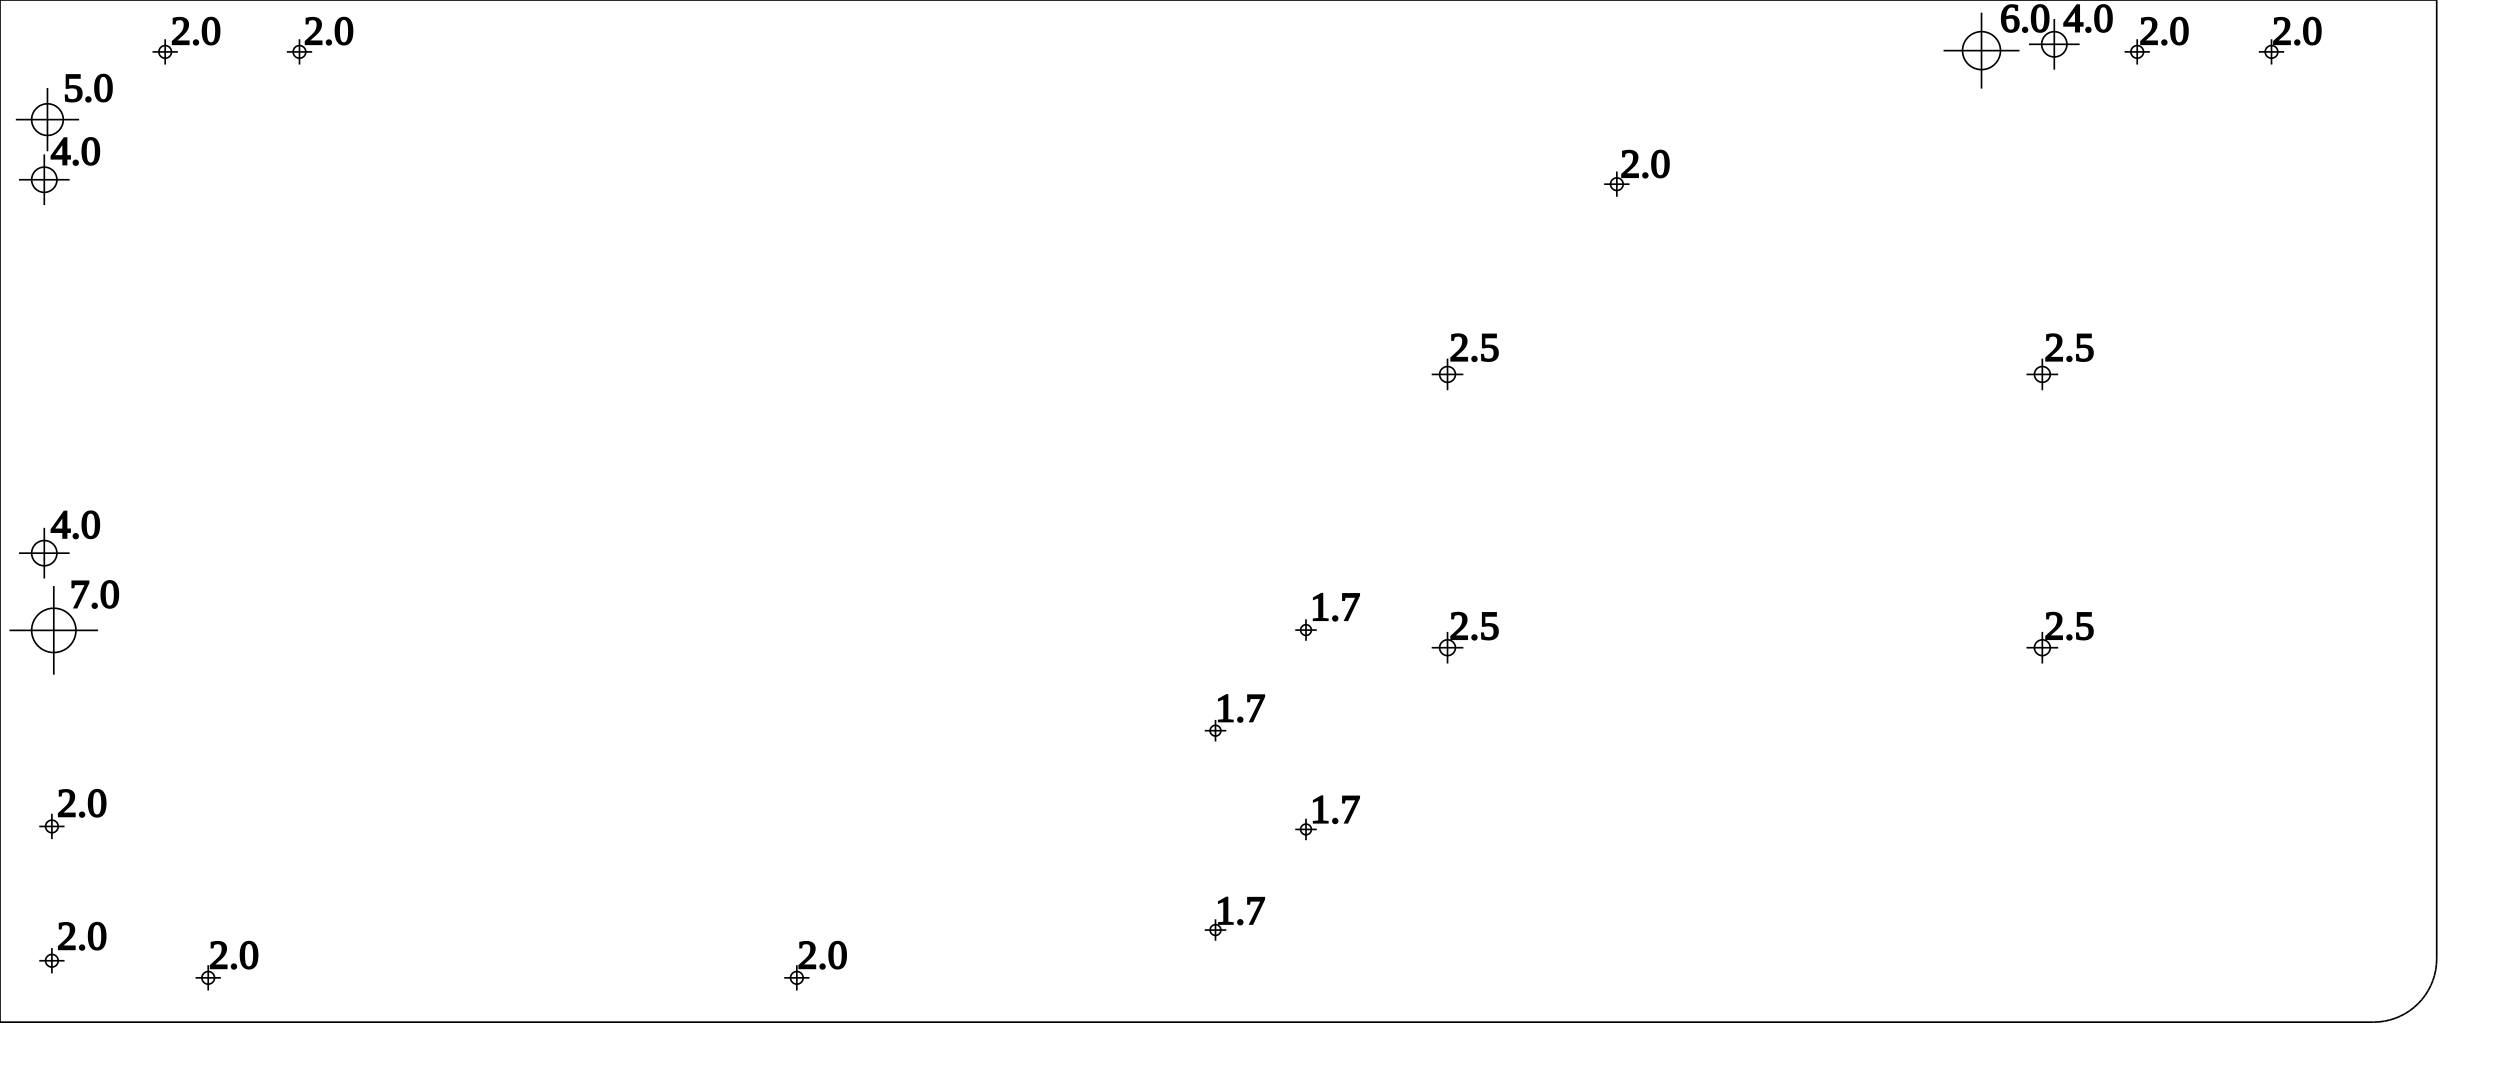
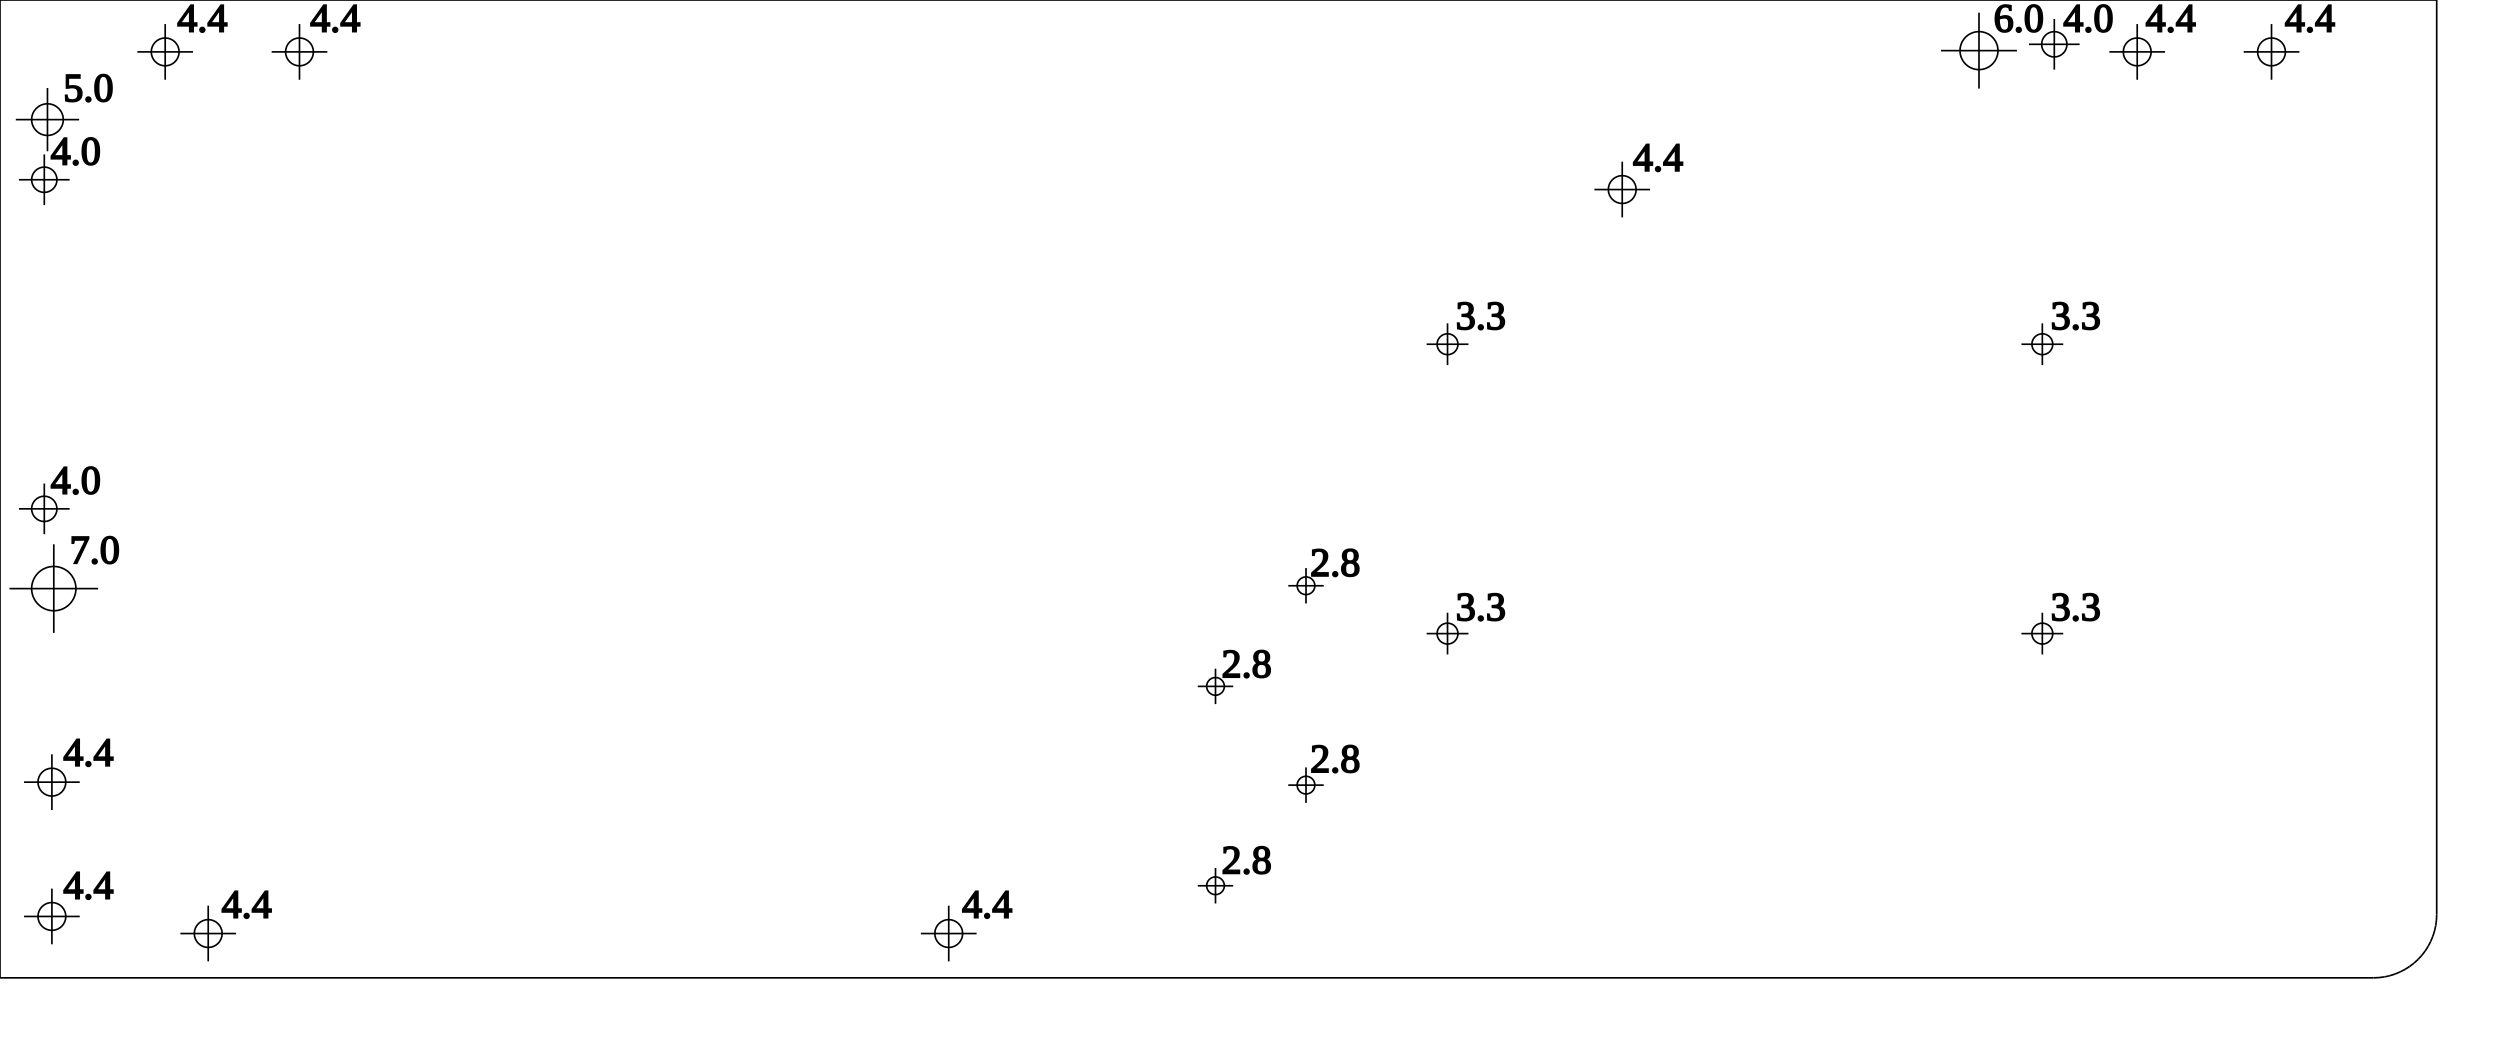
- <svg xmlns="http://www.w3.org/2000/svg" version="1.1" height="172mm" width="395mm">
+ <svg xmlns="http://www.w3.org/2000/svg" version="1.1" height="165mm" width="395mm">
  <g style="fill-opacity:1.0; stroke:black; stroke-width:1;">
-     <line x1="375mm" y1="161.5mm" x2="375mm" y2="161.5mm" />
-     <line x1="375mm" y1="161.5mm" x2="0mm" y2="161.5mm" />
-     <line x1="0mm" y1="161.5mm" x2="0mm" y2="0mm" />
-     <line x1="0mm" y1="0mm" x2="385mm" y2="0mm" />
-     <line x1="385mm" y1="0mm" x2="385mm" y2="151.5mm" />
-     <line x1="385mm" y1="151.5mm" x2="384.962mm" y2="152.372mm" />
-     <line x1="384.962mm" y1="152.372mm" x2="384.848mm" y2="153.236mm" />
-     <line x1="384.848mm" y1="153.236mm" x2="384.659mm" y2="154.088mm" />
-     <line x1="384.659mm" y1="154.088mm" x2="384.397mm" y2="154.92mm" />
-     <line x1="384.397mm" y1="154.92mm" x2="384.063mm" y2="155.726mm" />
-     <line x1="384.063mm" y1="155.726mm" x2="383.66mm" y2="156.5mm" />
-     <line x1="383.66mm" y1="156.5mm" x2="383.192mm" y2="157.236mm" />
-     <line x1="383.192mm" y1="157.236mm" x2="382.66mm" y2="157.928mm" />
-     <line x1="382.66mm" y1="157.928mm" x2="382.071mm" y2="158.571mm" />
-     <line x1="382.071mm" y1="158.571mm" x2="381.428mm" y2="159.16mm" />
-     <line x1="381.428mm" y1="159.16mm" x2="380.736mm" y2="159.692mm" />
-     <line x1="380.736mm" y1="159.692mm" x2="380mm" y2="160.16mm" />
-     <line x1="380mm" y1="160.16mm" x2="379.226mm" y2="160.563mm" />
-     <line x1="379.226mm" y1="160.563mm" x2="378.42mm" y2="160.897mm" />
-     <line x1="378.42mm" y1="160.897mm" x2="377.588mm" y2="161.159mm" />
-     <line x1="377.588mm" y1="161.159mm" x2="376.736mm" y2="161.348mm" />
-     <line x1="376.736mm" y1="161.348mm" x2="375.872mm" y2="161.462mm" />
-     <line x1="375.872mm" y1="161.462mm" x2="375mm" y2="161.5mm" />
-     <circle cx="8.5mm" cy="99.6mm" r="3.5mm" fill="none" />
-     <line x1="15.5mm" y1="99.6mm" x2="1.5mm" y2="99.6mm" />
-     <line x1="8.5mm" y1="92.6mm" x2="8.5mm" y2="106.599mm" />
-     <text x="11mm" y="96mm" font-size="24">
+     <circle cx="8.5mm" cy="93mm" r="3.5mm" fill="none" />
+     <line x1="15.5mm" y1="93mm" x2="1.5mm" y2="93mm" />
+     <line x1="8.5mm" y1="86mm" x2="8.5mm" y2="99.999mm" />
+     <text x="11mm" y="89mm" font-size="24">
   7.0
  </text>
    <circle cx="7.5mm" cy="18.9mm" r="2.5mm" fill="none" />
    <line x1="12.501mm" y1="18.9mm" x2="2.5mm" y2="18.9mm" />
    <line x1="7.5mm" y1="13.899mm" x2="7.5mm" y2="23.9mm" />
    <text x="10mm" y="16mm" font-size="24">
   5.0
  </text>
-     <circle cx="7mm" cy="87.4mm" r="2mm" fill="none" />
-     <line x1="11mm" y1="87.4mm" x2="3mm" y2="87.4mm" />
-     <line x1="7mm" y1="83.4mm" x2="7mm" y2="91.4mm" />
-     <text x="8mm" y="85mm" font-size="24">
+     <circle cx="7mm" cy="80.4mm" r="2mm" fill="none" />
+     <line x1="11mm" y1="80.4mm" x2="3mm" y2="80.4mm" />
+     <line x1="7mm" y1="76.4mm" x2="7mm" y2="84.4mm" />
+     <text x="8mm" y="78mm" font-size="24">
   4.0
  </text>
    <circle cx="7mm" cy="28.4mm" r="2mm" fill="none" />
    <line x1="11mm" y1="28.4mm" x2="3mm" y2="28.4mm" />
    <line x1="7mm" y1="24.4mm" x2="7mm" y2="32.4mm" />
    <text x="8mm" y="26mm" font-size="24">
   4.0
  </text>
-     <circle cx="8.2mm" cy="151.8mm" r="1mm" fill="none" />
-     <line x1="10.2mm" y1="151.8mm" x2="6.2mm" y2="151.8mm" />
-     <line x1="8.2mm" y1="149.8mm" x2="8.2mm" y2="153.8mm" />
-     <text x="9mm" y="150mm" font-size="24">
-    2.0
+     <circle cx="8.2mm" cy="144.8mm" r="2.2mm" fill="none" />
+     <line x1="12.6mm" y1="144.8mm" x2="3.8mm" y2="144.8mm" />
+     <line x1="8.2mm" y1="140.4mm" x2="8.2mm" y2="149.2mm" />
+     <text x="10mm" y="142mm" font-size="24">
+    4.4
  </text>
-     <circle cx="8.2mm" cy="130.58mm" r="1mm" fill="none" />
-     <line x1="10.2mm" y1="130.58mm" x2="6.2mm" y2="130.58mm" />
-     <line x1="8.2mm" y1="128.58mm" x2="8.2mm" y2="132.58mm" />
-     <text x="9mm" y="129mm" font-size="24">
-    2.0
+     <circle cx="8.2mm" cy="123.58mm" r="2.2mm" fill="none" />
+     <line x1="12.6mm" y1="123.58mm" x2="3.8mm" y2="123.58mm" />
+     <line x1="8.2mm" y1="119.18mm" x2="8.2mm" y2="127.98mm" />
+     <text x="10mm" y="121mm" font-size="24">
+    4.4
  </text>
-     <circle cx="26.1mm" cy="8.2mm" r="1mm" fill="none" />
-     <line x1="28.1mm" y1="8.2mm" x2="24.1mm" y2="8.2mm" />
-     <line x1="26.1mm" y1="6.2mm" x2="26.1mm" y2="10.2mm" />
-     <text x="27mm" y="7mm" font-size="24">
-    2.0
+     <circle cx="26.1mm" cy="8.2mm" r="2.2mm" fill="none" />
+     <line x1="30.5mm" y1="8.2mm" x2="21.7mm" y2="8.2mm" />
+     <line x1="26.1mm" y1="3.8mm" x2="26.1mm" y2="12.6mm" />
+     <text x="28mm" y="5mm" font-size="24">
+    4.4
  </text>
-     <circle cx="32.9mm" cy="154.5mm" r="1mm" fill="none" />
-     <line x1="34.9mm" y1="154.5mm" x2="30.9mm" y2="154.5mm" />
-     <line x1="32.9mm" y1="152.5mm" x2="32.9mm" y2="156.5mm" />
-     <text x="33mm" y="153mm" font-size="24">
-    2.0
+     <line x1="375mm" y1="154.5mm" x2="375mm" y2="154.5mm" />
+     <line x1="375mm" y1="154.5mm" x2="0mm" y2="154.5mm" />
+     <line x1="0mm" y1="154.5mm" x2="0mm" y2="0mm" />
+     <line x1="0mm" y1="0mm" x2="385mm" y2="0mm" />
+     <line x1="385mm" y1="0mm" x2="385mm" y2="144.5mm" />
+     <line x1="385mm" y1="144.5mm" x2="384.962mm" y2="145.372mm" />
+     <line x1="384.962mm" y1="145.372mm" x2="384.848mm" y2="146.236mm" />
+     <line x1="384.848mm" y1="146.236mm" x2="384.659mm" y2="147.088mm" />
+     <line x1="384.659mm" y1="147.088mm" x2="384.397mm" y2="147.92mm" />
+     <line x1="384.397mm" y1="147.92mm" x2="384.063mm" y2="148.726mm" />
+     <line x1="384.063mm" y1="148.726mm" x2="383.66mm" y2="149.5mm" />
+     <line x1="383.66mm" y1="149.5mm" x2="383.192mm" y2="150.236mm" />
+     <line x1="383.192mm" y1="150.236mm" x2="382.66mm" y2="150.928mm" />
+     <line x1="382.66mm" y1="150.928mm" x2="382.071mm" y2="151.571mm" />
+     <line x1="382.071mm" y1="151.571mm" x2="381.428mm" y2="152.16mm" />
+     <line x1="381.428mm" y1="152.16mm" x2="380.736mm" y2="152.692mm" />
+     <line x1="380.736mm" y1="152.692mm" x2="380mm" y2="153.16mm" />
+     <line x1="380mm" y1="153.16mm" x2="379.226mm" y2="153.563mm" />
+     <line x1="379.226mm" y1="153.563mm" x2="378.42mm" y2="153.897mm" />
+     <line x1="378.42mm" y1="153.897mm" x2="377.588mm" y2="154.159mm" />
+     <line x1="377.588mm" y1="154.159mm" x2="376.736mm" y2="154.348mm" />
+     <line x1="376.736mm" y1="154.348mm" x2="375.872mm" y2="154.462mm" />
+     <line x1="375.872mm" y1="154.462mm" x2="375mm" y2="154.5mm" />
+     <circle cx="32.9mm" cy="147.5mm" r="2.2mm" fill="none" />
+     <line x1="37.3mm" y1="147.5mm" x2="28.5mm" y2="147.5mm" />
+     <line x1="32.9mm" y1="143.1mm" x2="32.9mm" y2="151.9mm" />
+     <text x="35mm" y="145mm" font-size="24">
+    4.4
  </text>
-     <circle cx="47.32mm" cy="8.2mm" r="1mm" fill="none" />
-     <line x1="49.32mm" y1="8.2mm" x2="45.32mm" y2="8.2mm" />
-     <line x1="47.32mm" y1="6.2mm" x2="47.32mm" y2="10.2mm" />
-     <text x="48mm" y="7mm" font-size="24">
-    2.0
+     <circle cx="47.32mm" cy="8.2mm" r="2.2mm" fill="none" />
+     <line x1="51.72mm" y1="8.2mm" x2="42.92mm" y2="8.2mm" />
+     <line x1="47.32mm" y1="3.8mm" x2="47.32mm" y2="12.6mm" />
+     <text x="49mm" y="5mm" font-size="24">
+    4.4
  </text>
-     <circle cx="125.9mm" cy="154.5mm" r="1mm" fill="none" />
-     <line x1="127.9mm" y1="154.5mm" x2="123.9mm" y2="154.5mm" />
-     <line x1="125.9mm" y1="152.5mm" x2="125.9mm" y2="156.5mm" />
-     <text x="126mm" y="153mm" font-size="24">
-    2.0
+     <circle cx="149.9mm" cy="147.5mm" r="2.2mm" fill="none" />
+     <line x1="154.3mm" y1="147.5mm" x2="145.5mm" y2="147.5mm" />
+     <line x1="149.9mm" y1="143.1mm" x2="149.9mm" y2="151.9mm" />
+     <text x="152mm" y="145mm" font-size="24">
+    4.4
  </text>
-     <circle cx="192.05mm" cy="146.95mm" r="0.85mm" fill="none" />
-     <line x1="193.75mm" y1="146.95mm" x2="190.35mm" y2="146.95mm" />
-     <line x1="192.05mm" y1="145.25mm" x2="192.05mm" y2="148.65mm" />
-     <text x="192mm" y="146mm" font-size="24">
-    1.7
+     <circle cx="192.05mm" cy="139.95mm" r="1.4mm" fill="none" />
+     <line x1="194.85mm" y1="139.95mm" x2="189.249mm" y2="139.95mm" />
+     <line x1="192.05mm" y1="137.15mm" x2="192.05mm" y2="142.75mm" />
+     <text x="193mm" y="138mm" font-size="24">
+    2.8
  </text>
-     <circle cx="192.05mm" cy="115.45mm" r="0.85mm" fill="none" />
-     <line x1="193.75mm" y1="115.45mm" x2="190.35mm" y2="115.45mm" />
-     <line x1="192.05mm" y1="113.75mm" x2="192.05mm" y2="117.15mm" />
-     <text x="192mm" y="114mm" font-size="24">
-    1.7
+     <circle cx="192.05mm" cy="108.45mm" r="1.4mm" fill="none" />
+     <line x1="194.85mm" y1="108.45mm" x2="189.249mm" y2="108.45mm" />
+     <line x1="192.05mm" y1="105.65mm" x2="192.05mm" y2="111.25mm" />
+     <text x="193mm" y="107mm" font-size="24">
+    2.8
  </text>
-     <circle cx="206.35mm" cy="131.05mm" r="0.85mm" fill="none" />
-     <line x1="208.05mm" y1="131.05mm" x2="204.65mm" y2="131.05mm" />
-     <line x1="206.35mm" y1="129.35mm" x2="206.35mm" y2="132.75mm" />
-     <text x="207mm" y="130mm" font-size="24">
-    1.7
+     <circle cx="206.35mm" cy="124.05mm" r="1.4mm" fill="none" />
+     <line x1="209.15mm" y1="124.05mm" x2="203.549mm" y2="124.05mm" />
+     <line x1="206.35mm" y1="121.25mm" x2="206.35mm" y2="126.85mm" />
+     <text x="207mm" y="122mm" font-size="24">
+    2.8
  </text>
-     <circle cx="206.35mm" cy="99.55mm" r="0.85mm" fill="none" />
-     <line x1="208.05mm" y1="99.55mm" x2="204.65mm" y2="99.55mm" />
-     <line x1="206.35mm" y1="97.85mm" x2="206.35mm" y2="101.25mm" />
-     <text x="207mm" y="98mm" font-size="24">
-    1.7
+     <circle cx="206.35mm" cy="92.55mm" r="1.4mm" fill="none" />
+     <line x1="209.15mm" y1="92.55mm" x2="203.549mm" y2="92.55mm" />
+     <line x1="206.35mm" y1="89.75mm" x2="206.35mm" y2="95.35mm" />
+     <text x="207mm" y="91mm" font-size="24">
+    2.8
  </text>
-     <circle cx="228.71mm" cy="102.34mm" r="1.25mm" fill="none" />
-     <line x1="231.21mm" y1="102.34mm" x2="226.21mm" y2="102.34mm" />
-     <line x1="228.71mm" y1="99.84mm" x2="228.71mm" y2="104.84mm" />
-     <text x="229mm" y="101mm" font-size="24">
-    2.5
+     <circle cx="228.71mm" cy="100.11mm" r="1.65mm" fill="none" />
+     <line x1="232.01mm" y1="100.11mm" x2="225.41mm" y2="100.11mm" />
+     <line x1="228.71mm" y1="96.809mm" x2="228.71mm" y2="103.41mm" />
+     <text x="230mm" y="98mm" font-size="24">
+    3.3
  </text>
-     <circle cx="228.71mm" cy="59.16mm" r="1.25mm" fill="none" />
-     <line x1="231.21mm" y1="59.16mm" x2="226.21mm" y2="59.16mm" />
-     <line x1="228.71mm" y1="56.66mm" x2="228.71mm" y2="61.66mm" />
-     <text x="229mm" y="57mm" font-size="24">
-    2.5
+     <circle cx="228.71mm" cy="54.39mm" r="1.65mm" fill="none" />
+     <line x1="232.01mm" y1="54.39mm" x2="225.41mm" y2="54.39mm" />
+     <line x1="228.71mm" y1="51.089mm" x2="228.71mm" y2="57.69mm" />
+     <text x="230mm" y="52mm" font-size="24">
+    3.3
  </text>
-     <circle cx="255.464mm" cy="29.1mm" r="1mm" fill="none" />
-     <line x1="257.465mm" y1="29.1mm" x2="253.464mm" y2="29.1mm" />
-     <line x1="255.464mm" y1="27.1mm" x2="255.464mm" y2="31.1mm" />
-     <text x="256mm" y="28mm" font-size="24">
-    2.0
+     <circle cx="256.315mm" cy="29.95mm" r="2.2mm" fill="none" />
+     <line x1="260.715mm" y1="29.95mm" x2="251.915mm" y2="29.95mm" />
+     <line x1="256.315mm" y1="25.55mm" x2="256.315mm" y2="34.35mm" />
+     <text x="258mm" y="27mm" font-size="24">
+    4.4
  </text>
-     <circle cx="313.08mm" cy="8mm" r="3mm" fill="none" />
-     <line x1="319.079mm" y1="8mm" x2="307.08mm" y2="8mm" />
-     <line x1="313.08mm" y1="2mm" x2="313.08mm" y2="14mm" />
-     <text x="316mm" y="5mm" font-size="24">
+     <circle cx="312.68mm" cy="8mm" r="3mm" fill="none" />
+     <line x1="318.679mm" y1="8mm" x2="306.68mm" y2="8mm" />
+     <line x1="312.68mm" y1="2mm" x2="312.68mm" y2="14mm" />
+     <text x="315mm" y="5mm" font-size="24">
   6.0
  </text>
-     <circle cx="322.69mm" cy="102.34mm" r="1.25mm" fill="none" />
-     <line x1="325.19mm" y1="102.34mm" x2="320.19mm" y2="102.34mm" />
-     <line x1="322.69mm" y1="99.84mm" x2="322.69mm" y2="104.84mm" />
-     <text x="323mm" y="101mm" font-size="24">
-    2.5
+     <circle cx="322.69mm" cy="100.11mm" r="1.65mm" fill="none" />
+     <line x1="325.99mm" y1="100.11mm" x2="319.39mm" y2="100.11mm" />
+     <line x1="322.69mm" y1="96.809mm" x2="322.69mm" y2="103.41mm" />
+     <text x="324mm" y="98mm" font-size="24">
+    3.3
  </text>
-     <circle cx="322.69mm" cy="59.16mm" r="1.25mm" fill="none" />
-     <line x1="325.19mm" y1="59.16mm" x2="320.19mm" y2="59.16mm" />
-     <line x1="322.69mm" y1="56.66mm" x2="322.69mm" y2="61.66mm" />
-     <text x="323mm" y="57mm" font-size="24">
-    2.5
+     <circle cx="322.69mm" cy="54.39mm" r="1.65mm" fill="none" />
+     <line x1="325.99mm" y1="54.39mm" x2="319.39mm" y2="54.39mm" />
+     <line x1="322.69mm" y1="51.089mm" x2="322.69mm" y2="57.69mm" />
+     <text x="324mm" y="52mm" font-size="24">
+    3.3
  </text>
    <circle cx="324.58mm" cy="7mm" r="2mm" fill="none" />
    <line x1="328.58mm" y1="7mm" x2="320.58mm" y2="7mm" />
    <line x1="324.58mm" y1="3mm" x2="324.58mm" y2="11mm" />
    <text x="326mm" y="5mm" font-size="24">
   4.0
  </text>
-     <circle cx="337.68mm" cy="8.2mm" r="1mm" fill="none" />
-     <line x1="339.68mm" y1="8.2mm" x2="335.68mm" y2="8.2mm" />
-     <line x1="337.68mm" y1="6.2mm" x2="337.68mm" y2="10.2mm" />
-     <text x="338mm" y="7mm" font-size="24">
-    2.0
+     <circle cx="337.68mm" cy="8.2mm" r="2.2mm" fill="none" />
+     <line x1="342.08mm" y1="8.2mm" x2="333.28mm" y2="8.2mm" />
+     <line x1="337.68mm" y1="3.8mm" x2="337.68mm" y2="12.6mm" />
+     <text x="339mm" y="5mm" font-size="24">
+    4.4
  </text>
-     <circle cx="358.9mm" cy="8.2mm" r="1mm" fill="none" />
-     <line x1="360.9mm" y1="8.2mm" x2="356.9mm" y2="8.2mm" />
-     <line x1="358.9mm" y1="6.2mm" x2="358.9mm" y2="10.2mm" />
-     <text x="359mm" y="7mm" font-size="24">
-    2.0
+     <circle cx="358.9mm" cy="8.2mm" r="2.2mm" fill="none" />
+     <line x1="363.3mm" y1="8.2mm" x2="354.5mm" y2="8.2mm" />
+     <line x1="358.9mm" y1="3.8mm" x2="358.9mm" y2="12.6mm" />
+     <text x="361mm" y="5mm" font-size="24">
+    4.4
  </text>
  </g>
</svg>
